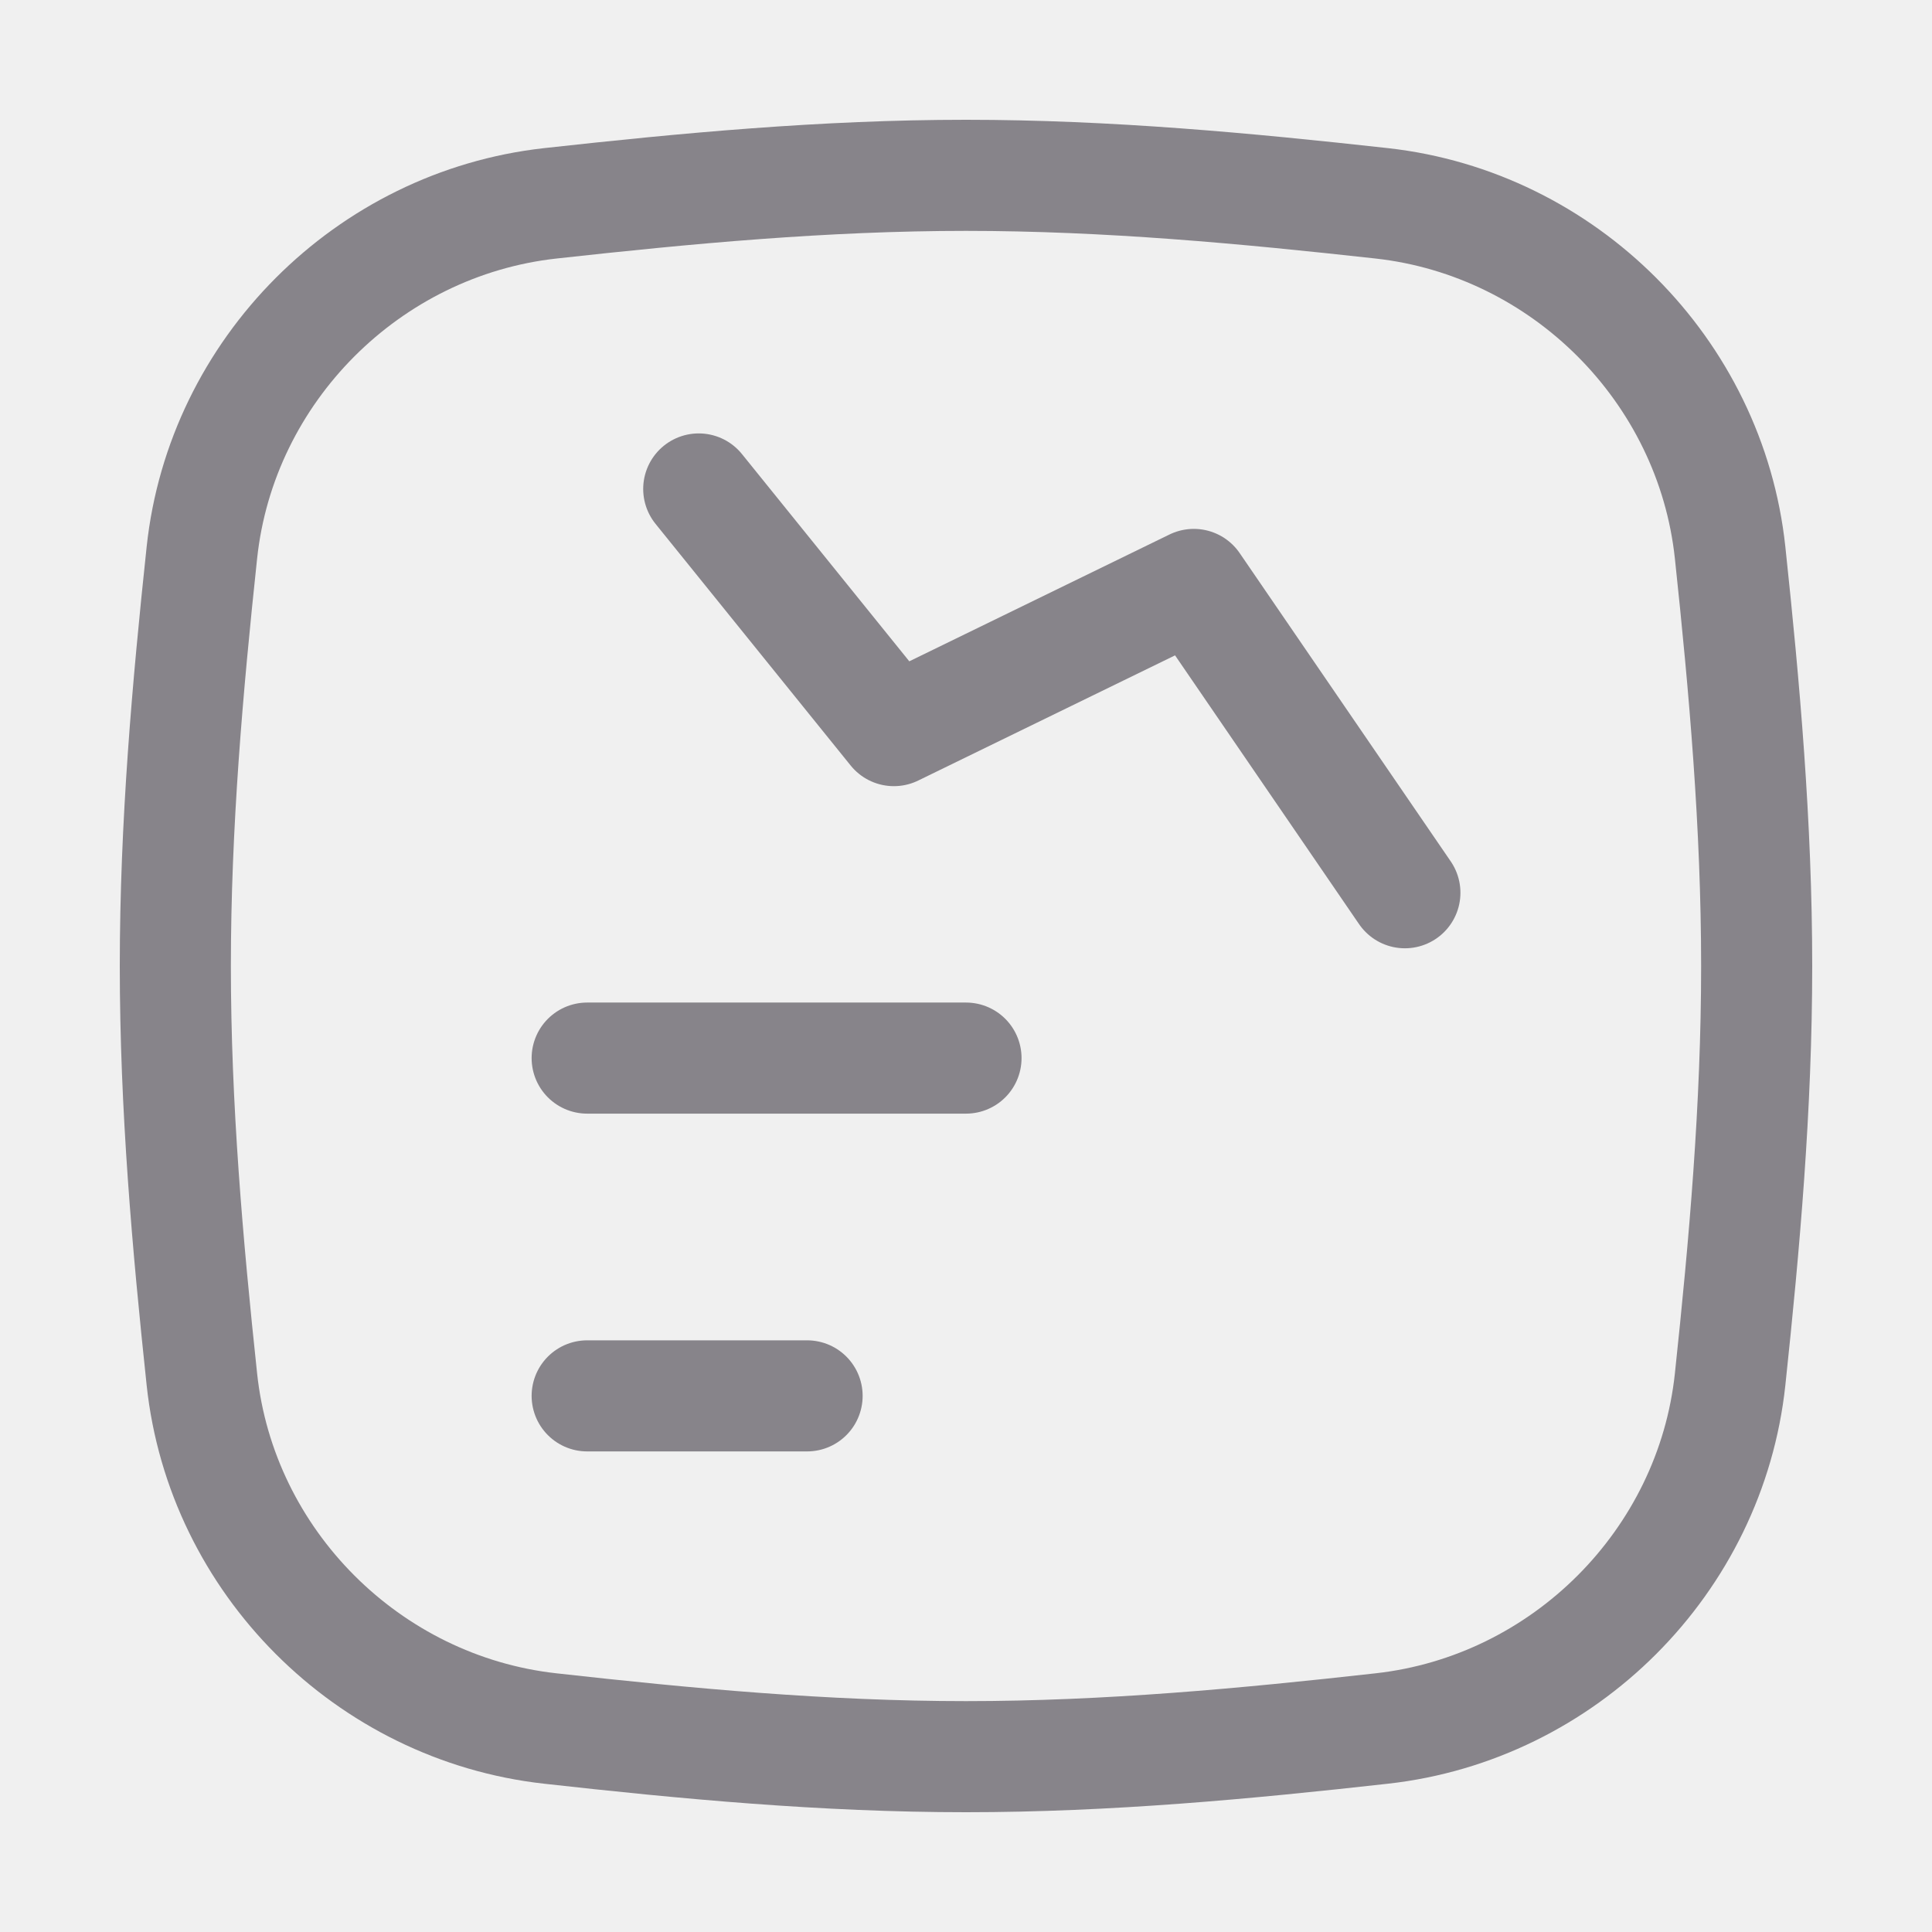
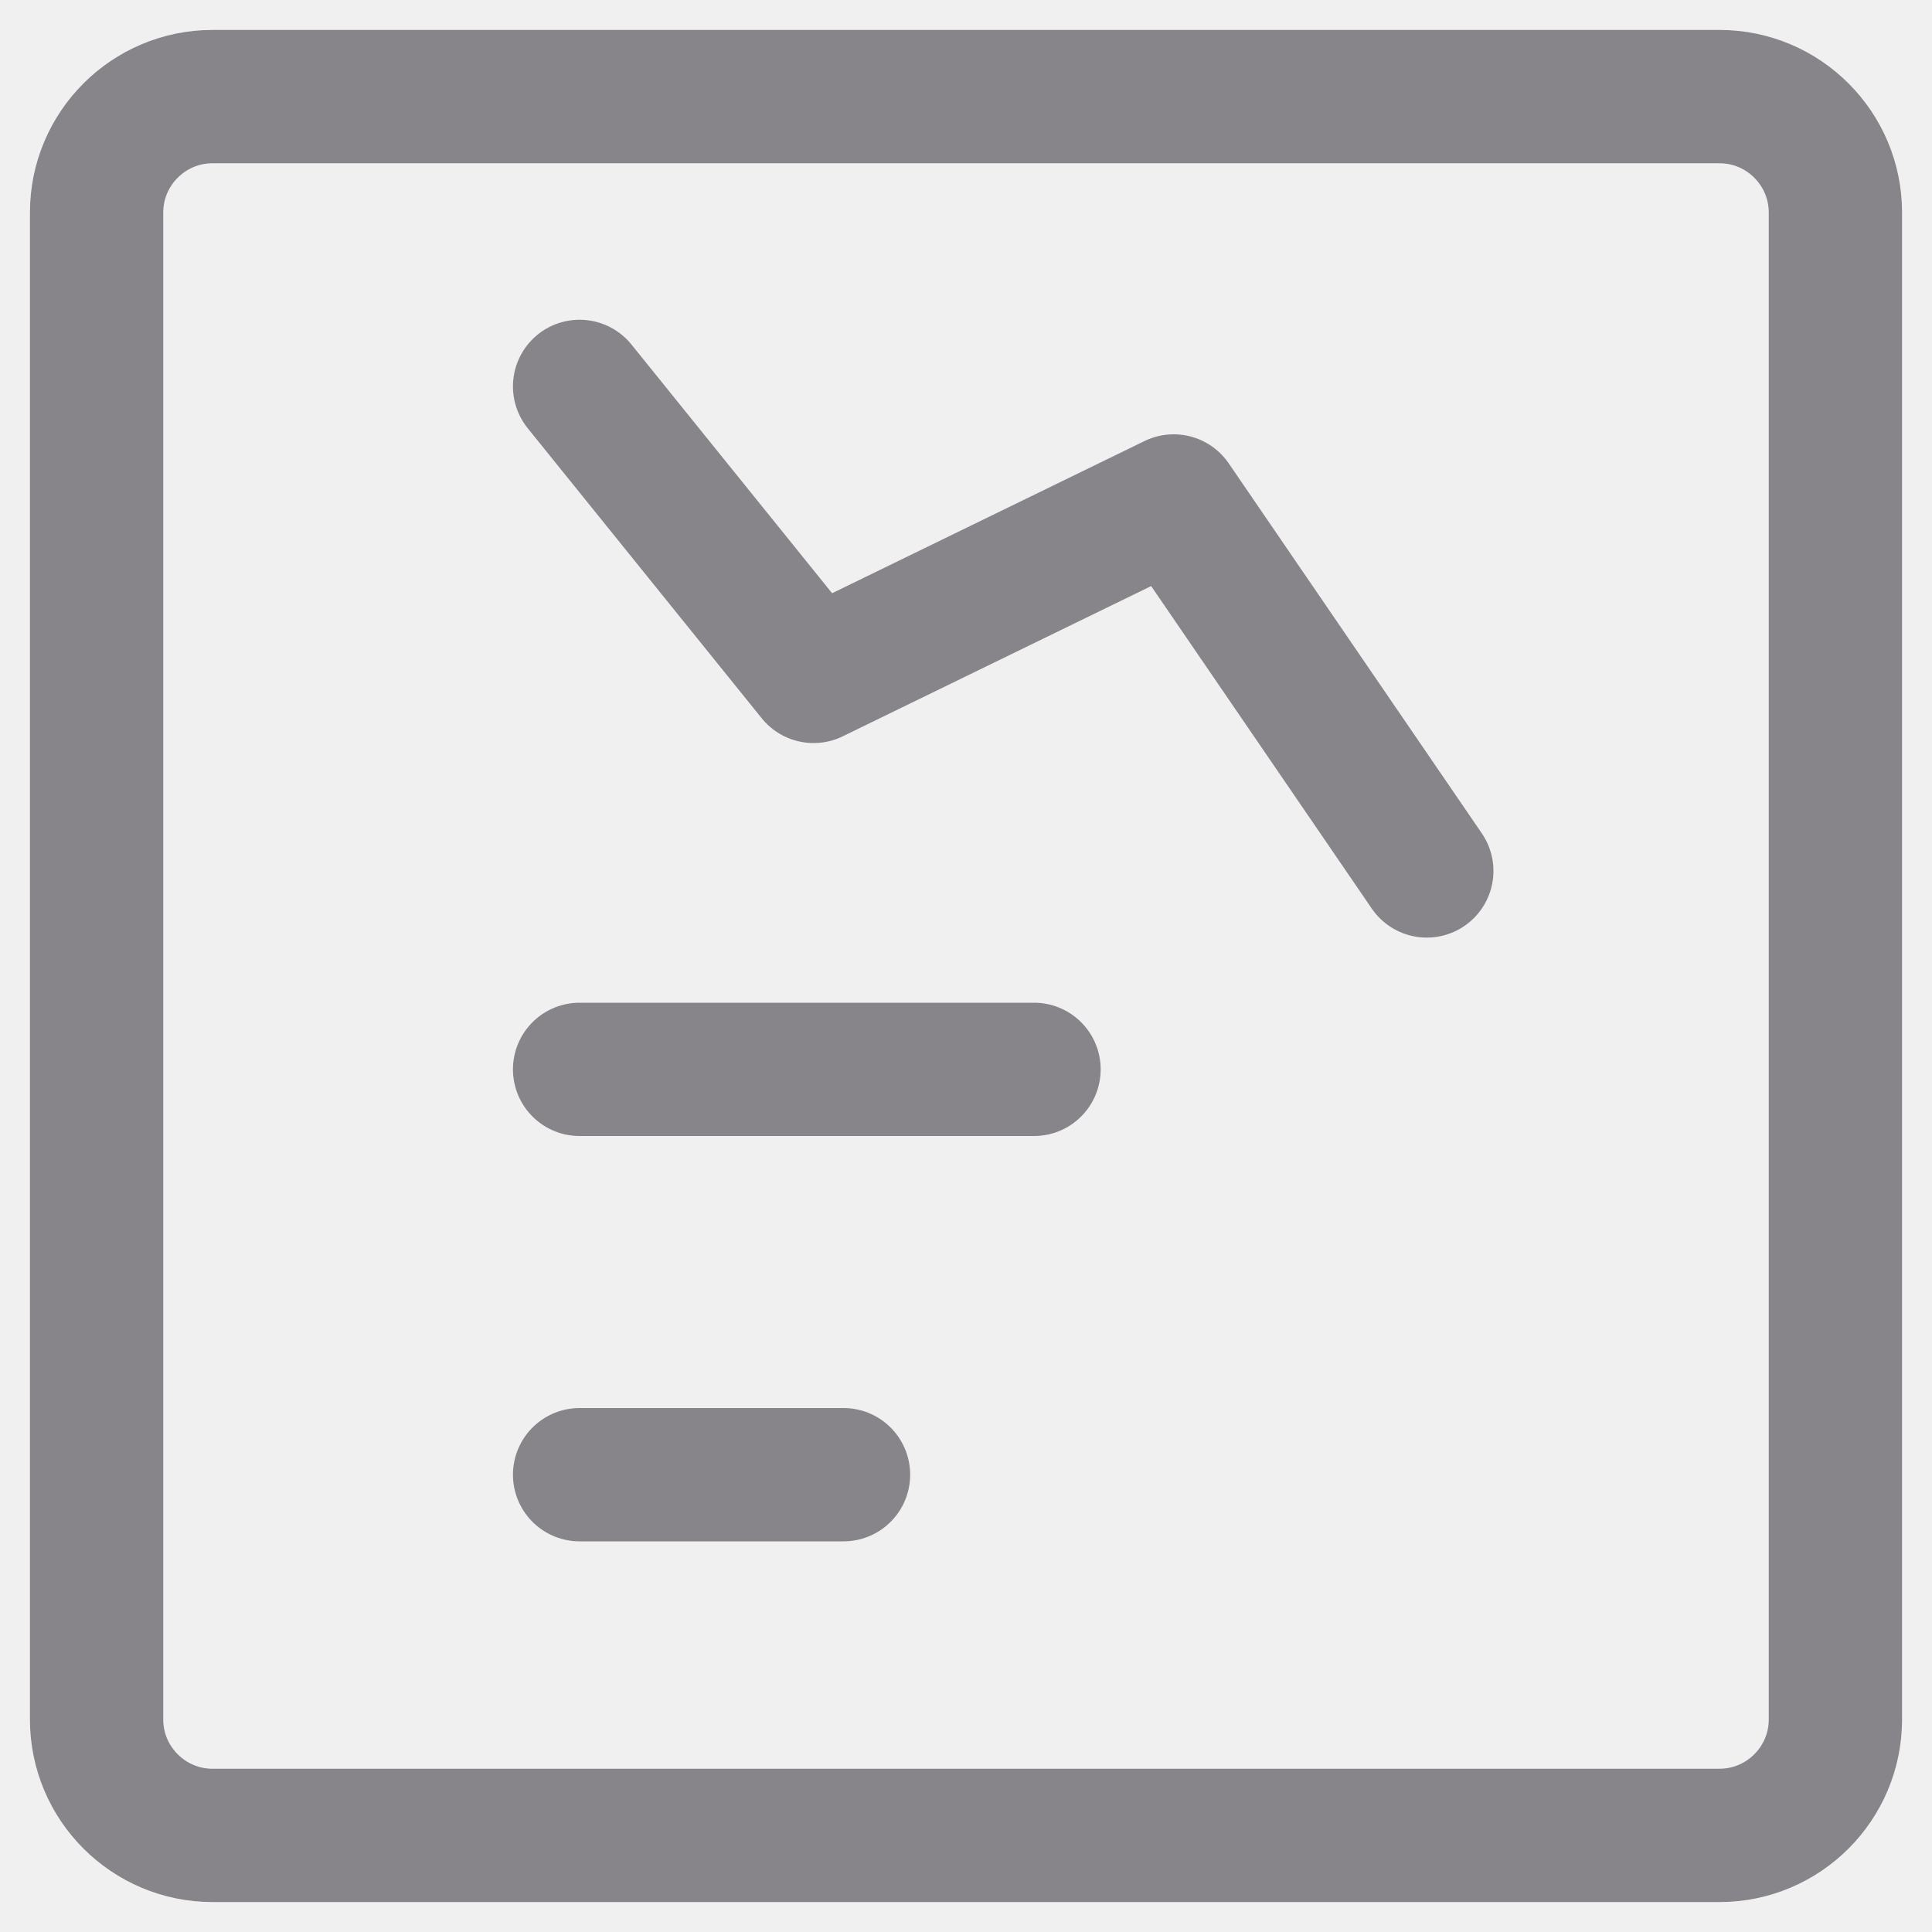
- <svg xmlns="http://www.w3.org/2000/svg" width="12" height="12" viewBox="0 0 12 12" fill="none">
-   <g clip-path="url(#clip0_565_9478)">
-     <path d="M1.254 3.432C1.375 2.3 2.286 1.389 3.417 1.263C4.258 1.17 5.12 1.089 6 1.089C6.88 1.089 7.743 1.17 8.583 1.263C9.714 1.389 10.625 2.3 10.746 3.432C10.835 4.267 10.911 5.125 10.911 6C10.911 6.875 10.835 7.732 10.746 8.568C10.625 9.7 9.714 10.61 8.583 10.736C7.743 10.83 6.88 10.911 6 10.911C5.12 10.911 4.258 10.83 3.417 10.736C2.286 10.61 1.375 9.7 1.254 8.568C1.165 7.732 1.089 6.875 1.089 6C1.089 5.125 1.165 4.267 1.254 3.432Z" stroke="#87848A" stroke-width="0.69" />
-     <path d="M3.647 8.67H5.013" stroke="#87848A" stroke-width="0.69" stroke-linecap="round" stroke-linejoin="round" />
-     <path d="M3.647 6.572H6" stroke="#87848A" stroke-width="0.69" stroke-linecap="round" stroke-linejoin="round" />
-     <path d="M8.726 5.545L7.415 3.63L5.552 4.538L4.34 3.037" stroke="#87848A" stroke-width="0.69" stroke-linecap="round" stroke-linejoin="round" />
+ <svg xmlns="http://www.w3.org/2000/svg" width="10" height="10" viewBox="0 0 10 10" fill="none">
+   <g id="Group 10288727">
+     <path id="Vector" d="M8.9 0.5H1.1C0.769 0.5 0.5 0.769 0.5 1.1V8.9C0.5 9.231 0.769 9.5 1.1 9.5H8.9C9.231 9.5 9.5 9.231 9.5 8.9V1.1C9.5 0.769 9.231 0.5 8.9 0.5Z" stroke="#87848A" stroke-width="0.69" stroke-linecap="round" stroke-linejoin="round" />
+     <path id="Vector_2" d="M3 7.633H4.366" stroke="#87848A" stroke-width="0.69" stroke-linecap="round" stroke-linejoin="round" />
+     <path id="Vector_3" d="M3 5.535H5.352" stroke="#87848A" stroke-width="0.69" stroke-linecap="round" stroke-linejoin="round" />
+     <path id="Vector_4" d="M7.385 4.508L6.075 2.593L4.211 3.501L3 2" stroke="#87848A" stroke-width="0.69" stroke-linecap="round" stroke-linejoin="round" />
  </g>
-   <defs>
-     <clipPath id="clip0_565_9478">
-       <rect width="11" height="11" fill="white" transform="matrix(1 0 0 -1 0.5 11.5)" />
-     </clipPath>
-   </defs>
</svg>
